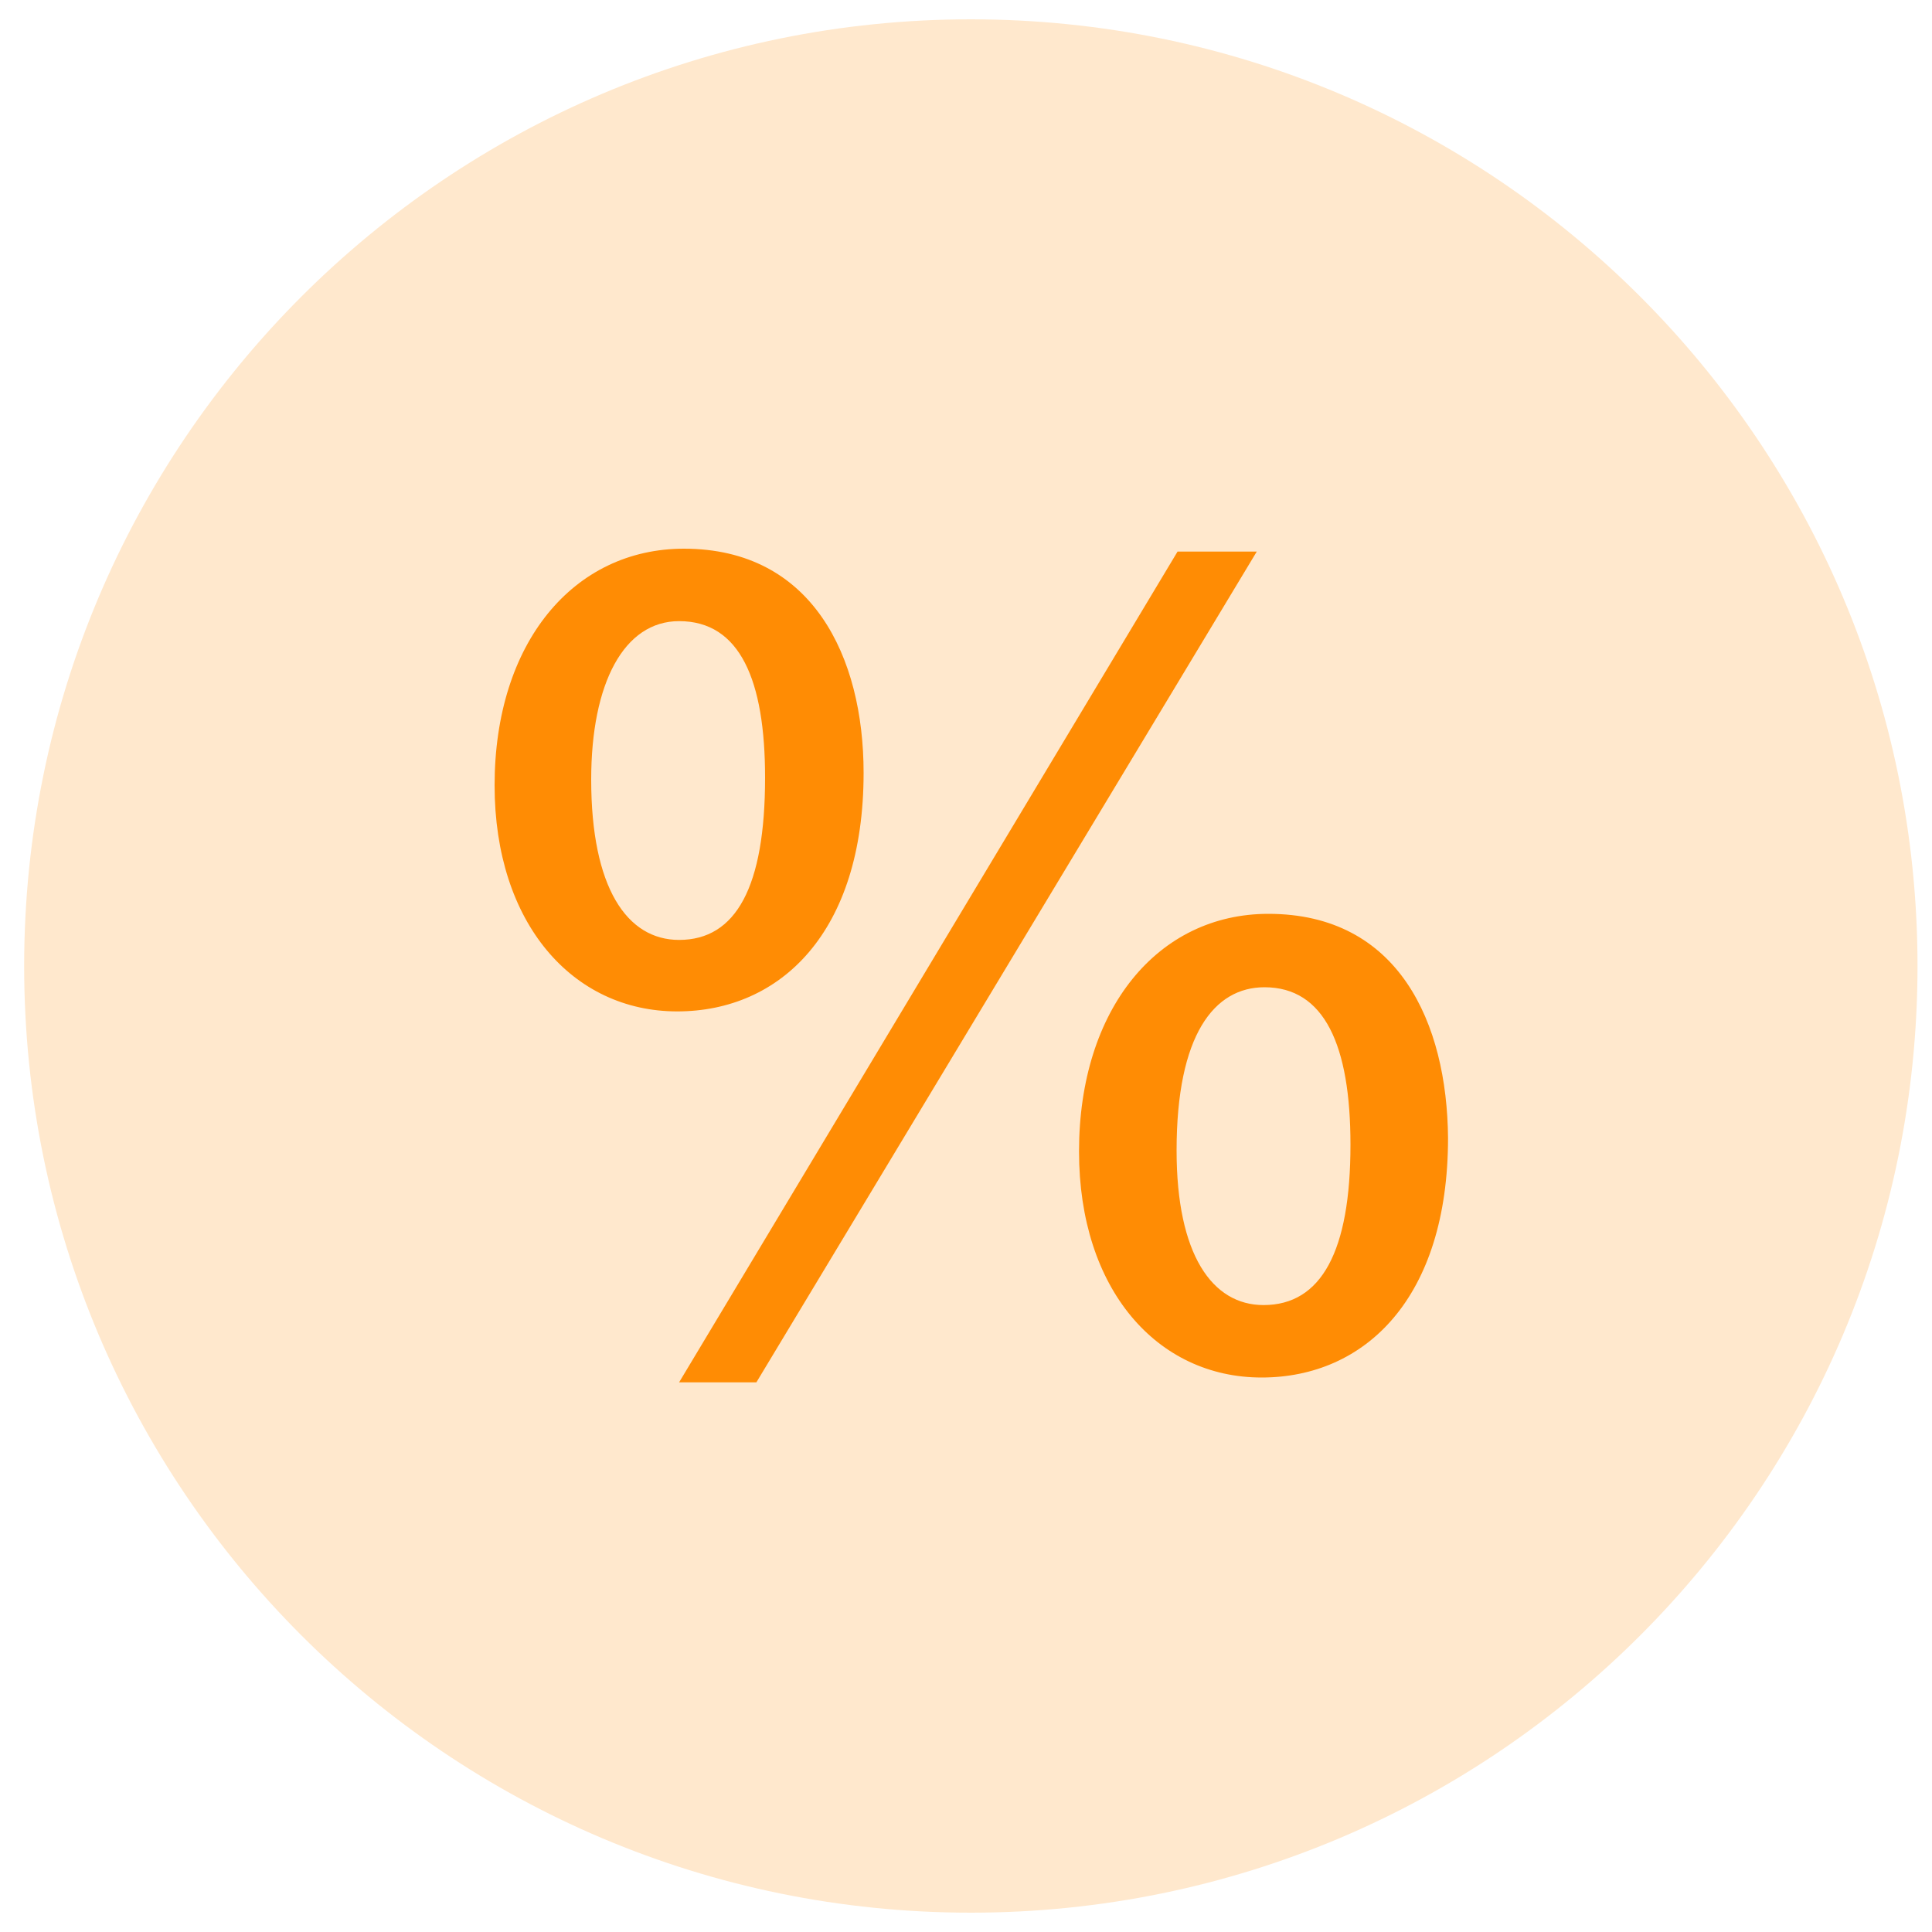
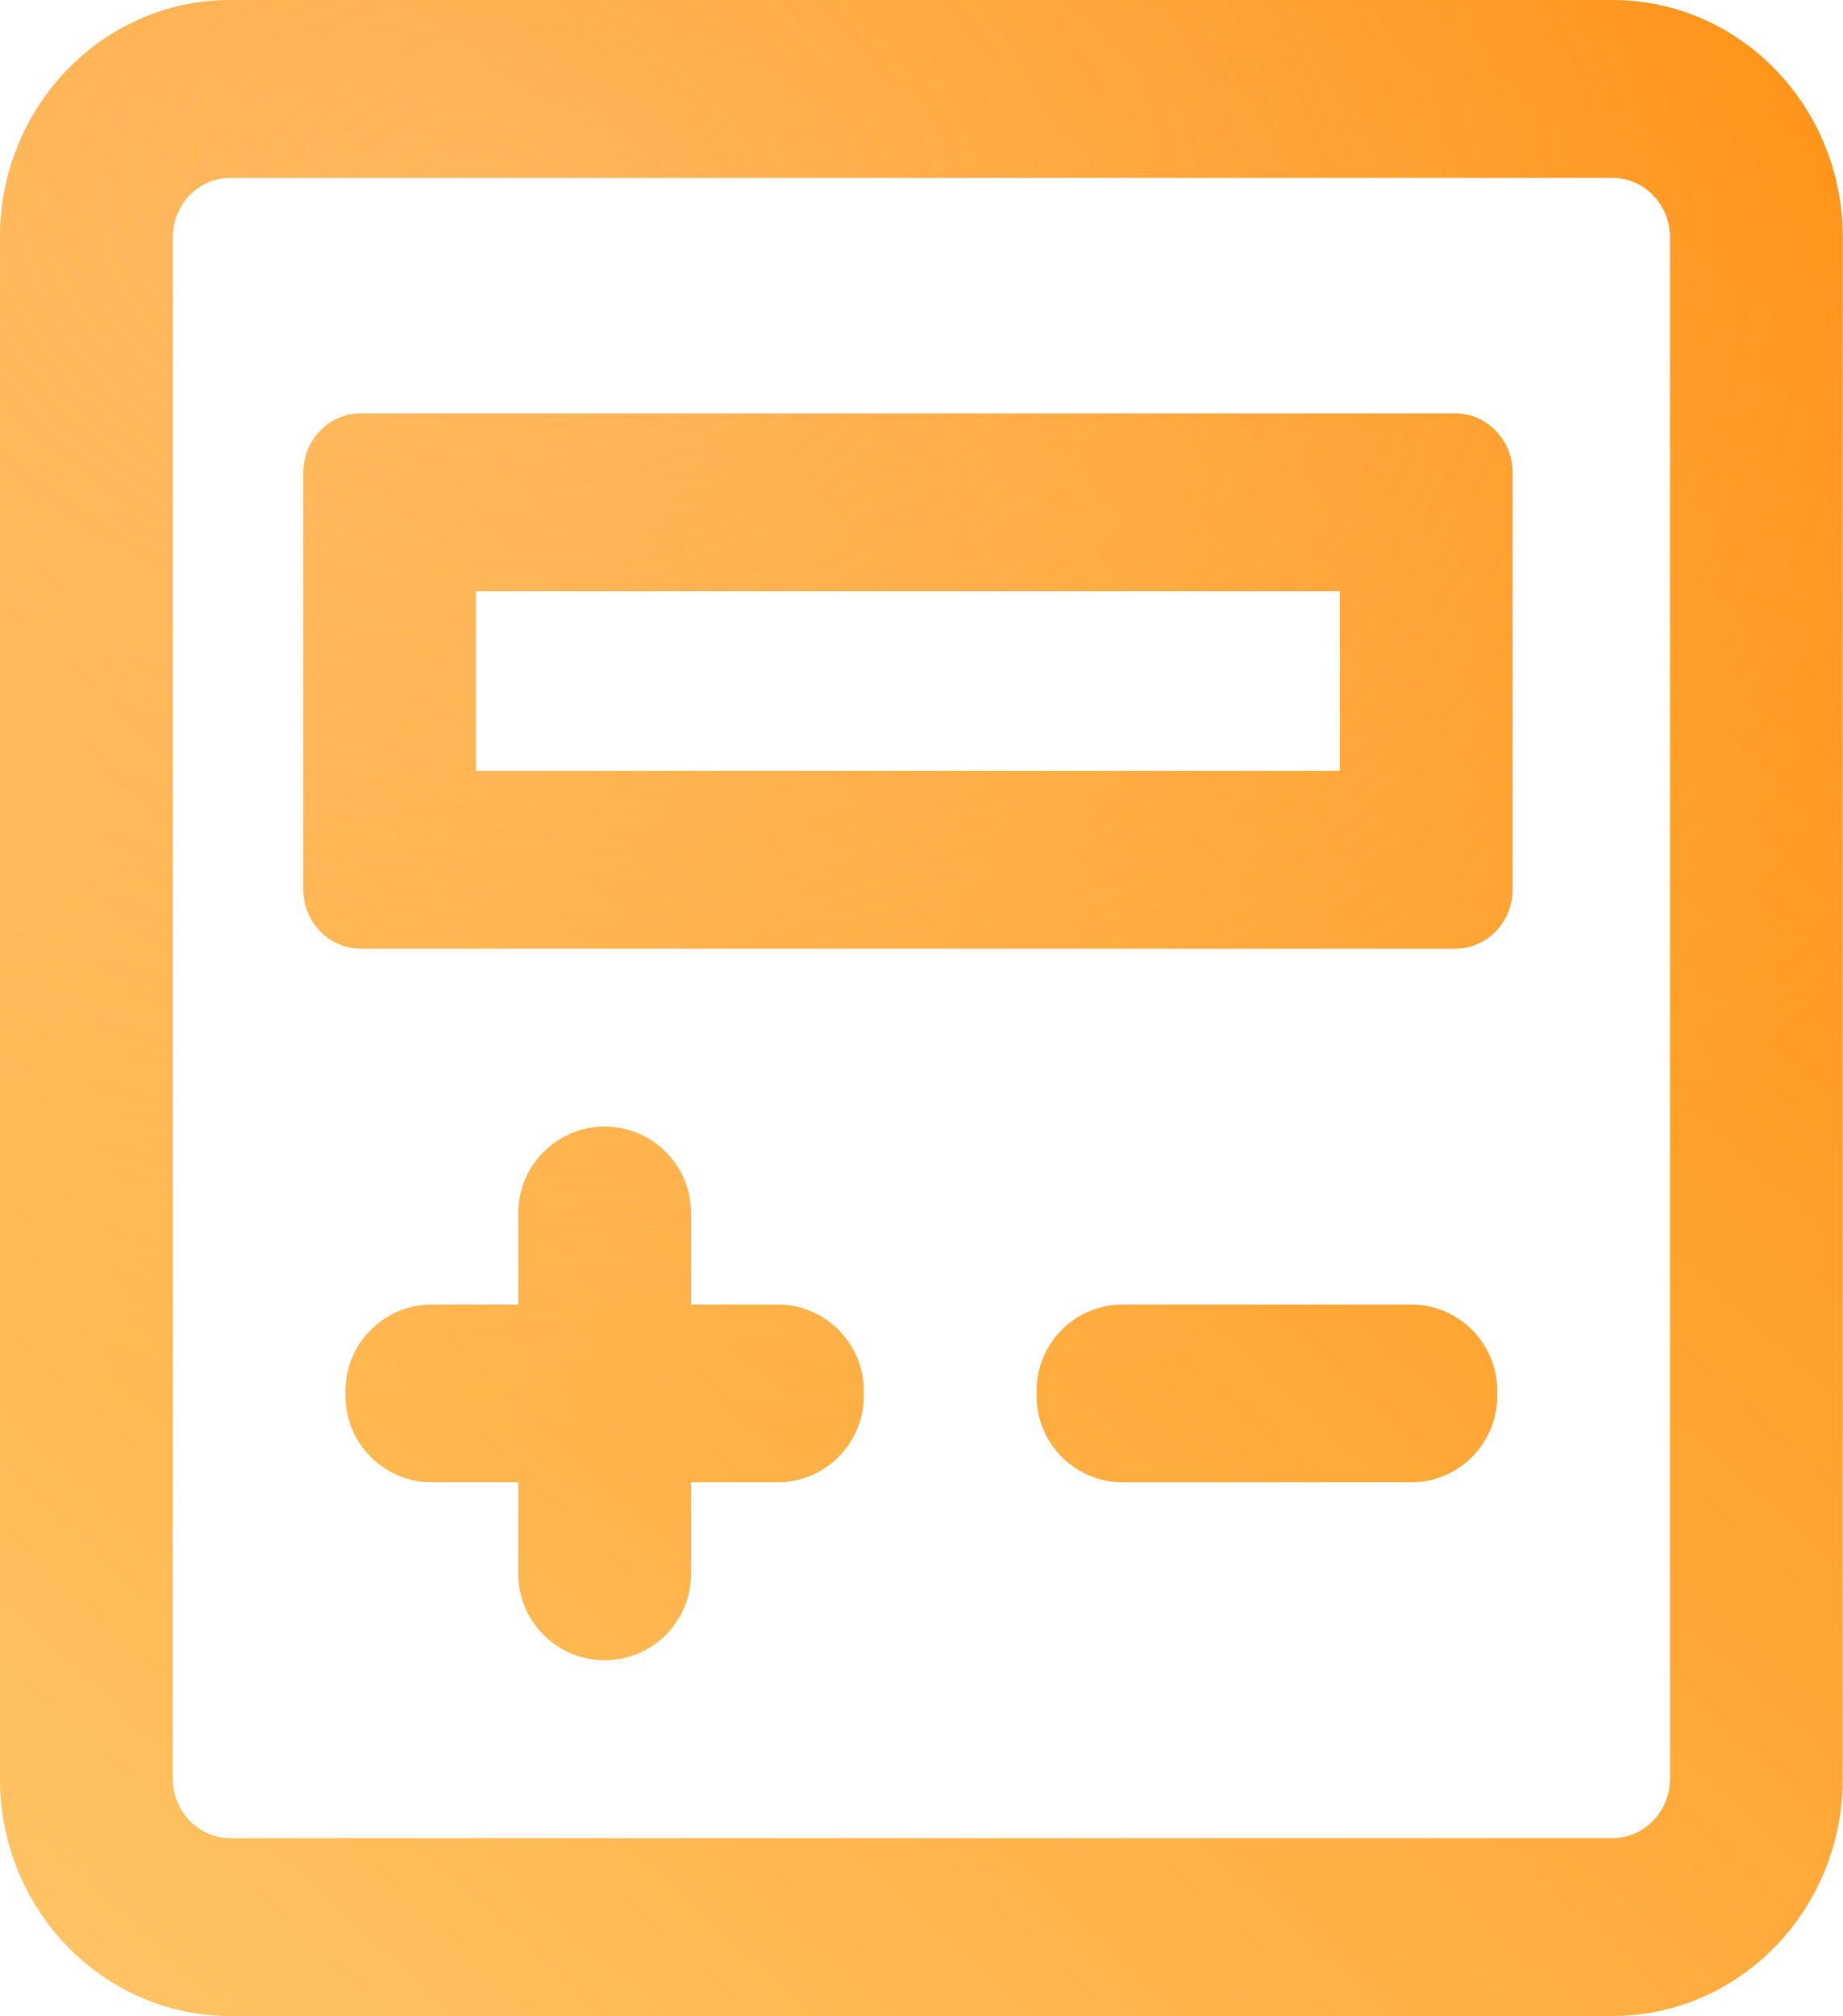
- <svg xmlns="http://www.w3.org/2000/svg" version="1.1" id="图层_1" x="0px" y="0px" viewBox="0 0 200 200" style="enable-background:new 0 0 200 200;" xml:space="preserve">
-   <style type="text/css">
- 	.st0{fill:#FFE8CD;}
- 	.st1{fill:#FF8C04;}
- </style>
-   <circle class="st0" cx="100.5" cy="100" r="98" />
-   <path class="st1" d="M70.8,56.8c-11.4,0-19.6,9.7-19.6,24.5c0,14.3,8.1,23.4,18.9,23.4c10.7,0,19.3-8.2,19.3-24.7  C89.4,68,84.1,56.8,70.8,56.8z M70.3,64.3c6.3,0,8.9,6.1,8.9,16.2c0,11.3-3,16.8-8.9,16.8c-5.4,0-9.1-5.4-9.1-16.6  C61.2,70.7,64.6,64.3,70.3,64.3z M131.3,94.6c-11.4,0-19.6,9.8-19.6,24.6c0,14.3,8.1,23.4,18.9,23.4c10.7,0,19.3-8.2,19.3-24.8  C149.8,105.9,144.8,94.6,131.3,94.6z M130.9,102.2c6.2,0,8.9,6,8.9,16.3c0,11-3,16.6-9,16.6c-5.3,0-9-5.2-9-16  C121.8,107.1,125.7,102.2,130.9,102.2z M78.3,143.1l51.8-86h-8.2l-51.6,86H78.3z" />
+ <svg xmlns="http://www.w3.org/2000/svg" xmlns:xlink="http://www.w3.org/1999/xlink" width="32px" height="35px" viewBox="0 0 32 35" version="1.1">
+   <defs>
+     <linearGradient x1="117.131%" y1="-7.869%" x2="-19.686%" y2="158.96%" id="linearGradient-1">
+       <stop stop-color="#FF8600" offset="0%" />
+       <stop stop-color="#FFDC8C" offset="100%" />
+     </linearGradient>
+     <radialGradient cx="27.176%" cy="10.42%" fx="27.176%" fy="10.42%" r="65.441%" gradientTransform="translate(0.271765,0.104202),scale(1,0.914286),rotate(96.6621),scale(1,1.402198),translate(-0.271765,-0.104202)" id="radialGradient-2">
+       <stop stop-color="#FDF4E5" stop-opacity="0.249" offset="0%" />
+       <stop stop-color="#FFFFFF" stop-opacity="0" offset="100%" />
+     </radialGradient>
+     <path d="M431,127 C433.209,127 435,128.844 435,131.118 L435,157.882 C435,160.156 433.209,162 431,162 L407,162 C404.791,162 403,160.156 403,157.882 L403,131.118 C403,128.844 404.791,127 407,127 L431,127 Z M431,130.088 L407,130.088 C406.487,130.088 406.064,130.486 406.007,130.998 L406,131.118 L406,157.882 C406,158.41 406.386,158.845 406.883,158.905 L407,158.912 L431,158.912 C431.513,158.912 431.936,158.514 431.993,158.002 L432,157.882 L432,131.118 C432,130.59 431.614,130.155 431.117,130.095 L431,130.088 Z M413.5,146.559 C414.328,146.559 415,147.23 415,148.059 L415,149.647 L416.5,149.647 C417.328,149.647 418,150.319 418,151.147 L418,151.235 C418,152.064 417.328,152.735 416.5,152.735 L415,152.735 L415,154.324 C415,155.152 414.328,155.824 413.5,155.824 C412.672,155.824 412,155.152 412,154.324 L412,152.735 L410.5,152.735 C409.672,152.735 409,152.064 409,151.235 L409,151.147 C409,150.319 409.672,149.647 410.5,149.647 L412,149.647 L412,148.059 C412,147.23 412.672,146.559 413.5,146.559 Z M427.5,149.647 C428.328,149.647 429,150.319 429,151.147 L429,151.235 C429,152.064 428.328,152.735 427.5,152.735 L422.5,152.735 C421.672,152.735 421,152.064 421,151.235 L421,151.147 C421,150.319 421.672,149.647 422.5,149.647 L427.5,149.647 Z M428.267,134.176 C428.819,134.176 429.267,134.637 429.267,135.206 L429.267,142.441 C429.267,143.01 428.819,143.471 428.267,143.471 L409.267,143.471 C408.714,143.471 408.267,143.01 408.267,142.441 L408.267,135.206 C408.267,134.637 408.714,134.176 409.267,134.176 L428.267,134.176 Z M426.266,137.265 L411.266,137.265 L411.266,140.382 L426.266,140.382 L426.266,137.265 Z" id="path-3" />
+   </defs>
+   <g id="页面-1" stroke="none" stroke-width="1" fill="none" fill-rule="evenodd">
+     <g id="NOMOS——夜晚备份-2" transform="translate(-683, -427)">
+       <g id="形状结合" transform="translate(280, 300)">
+         <use fill="url(#linearGradient-1)" xlink:href="#path-3" />
+         <use fill="url(#radialGradient-2)" xlink:href="#path-3" />
+       </g>
+     </g>
+   </g>
</svg>
